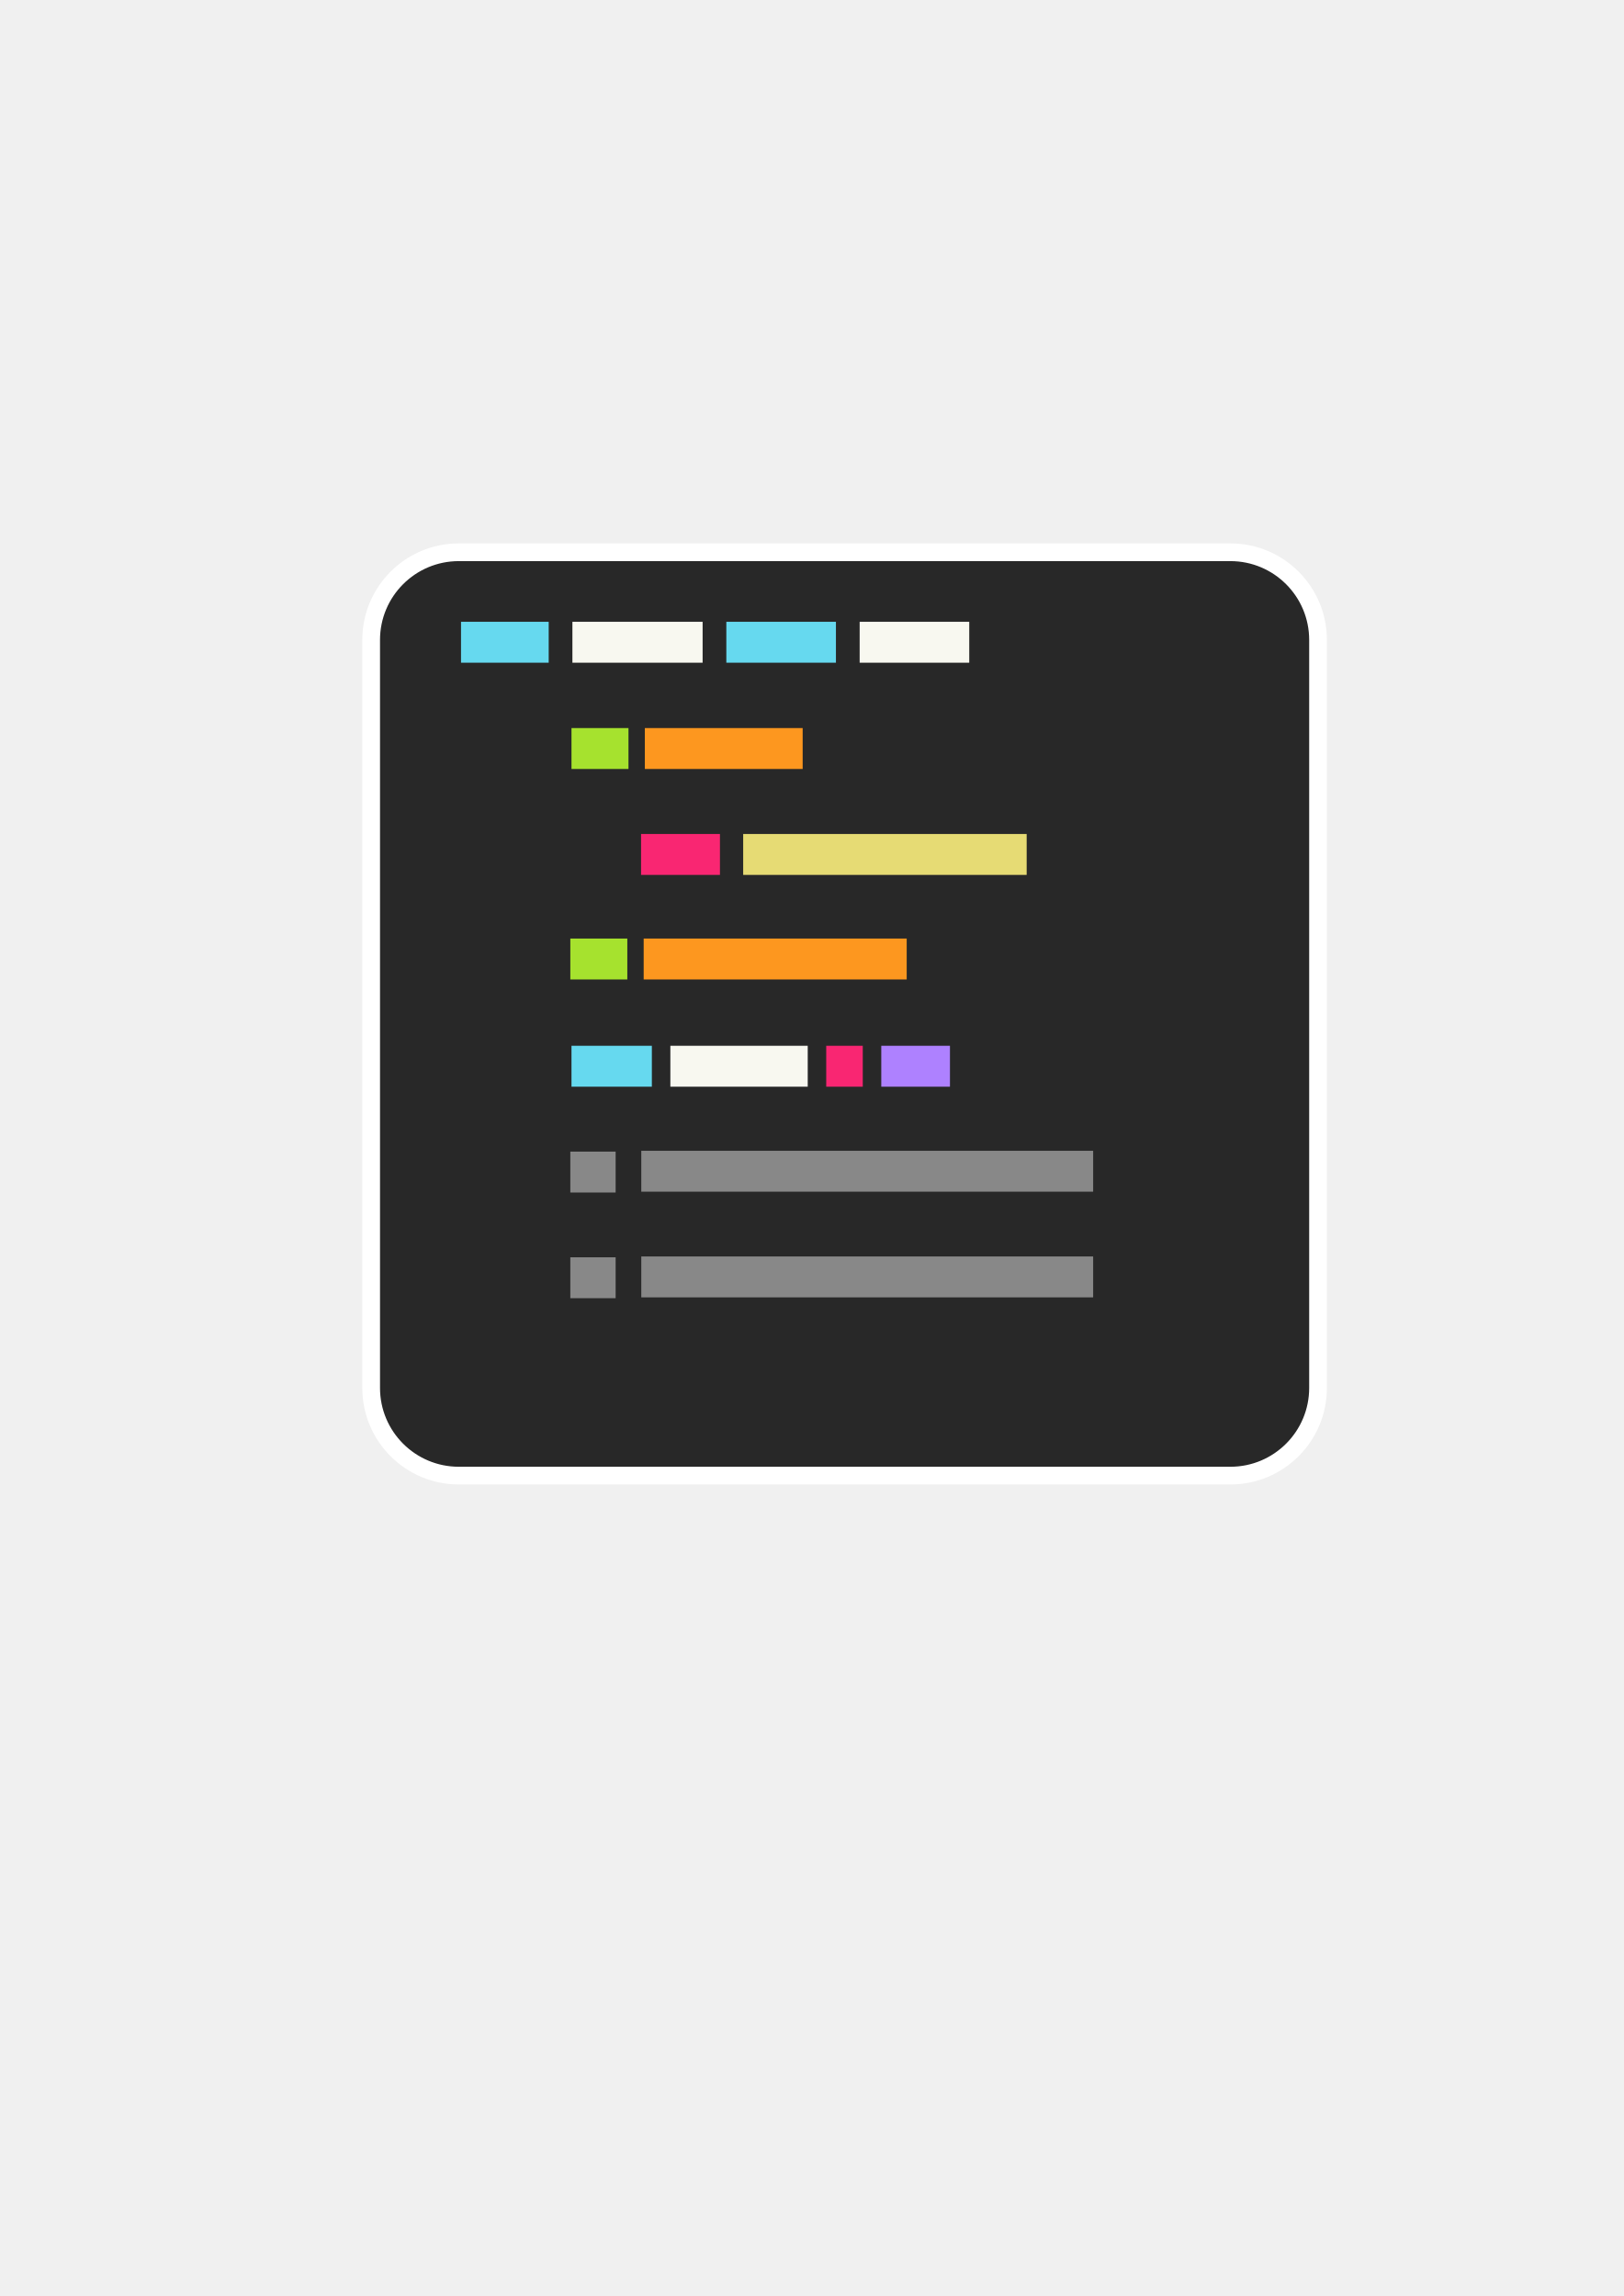
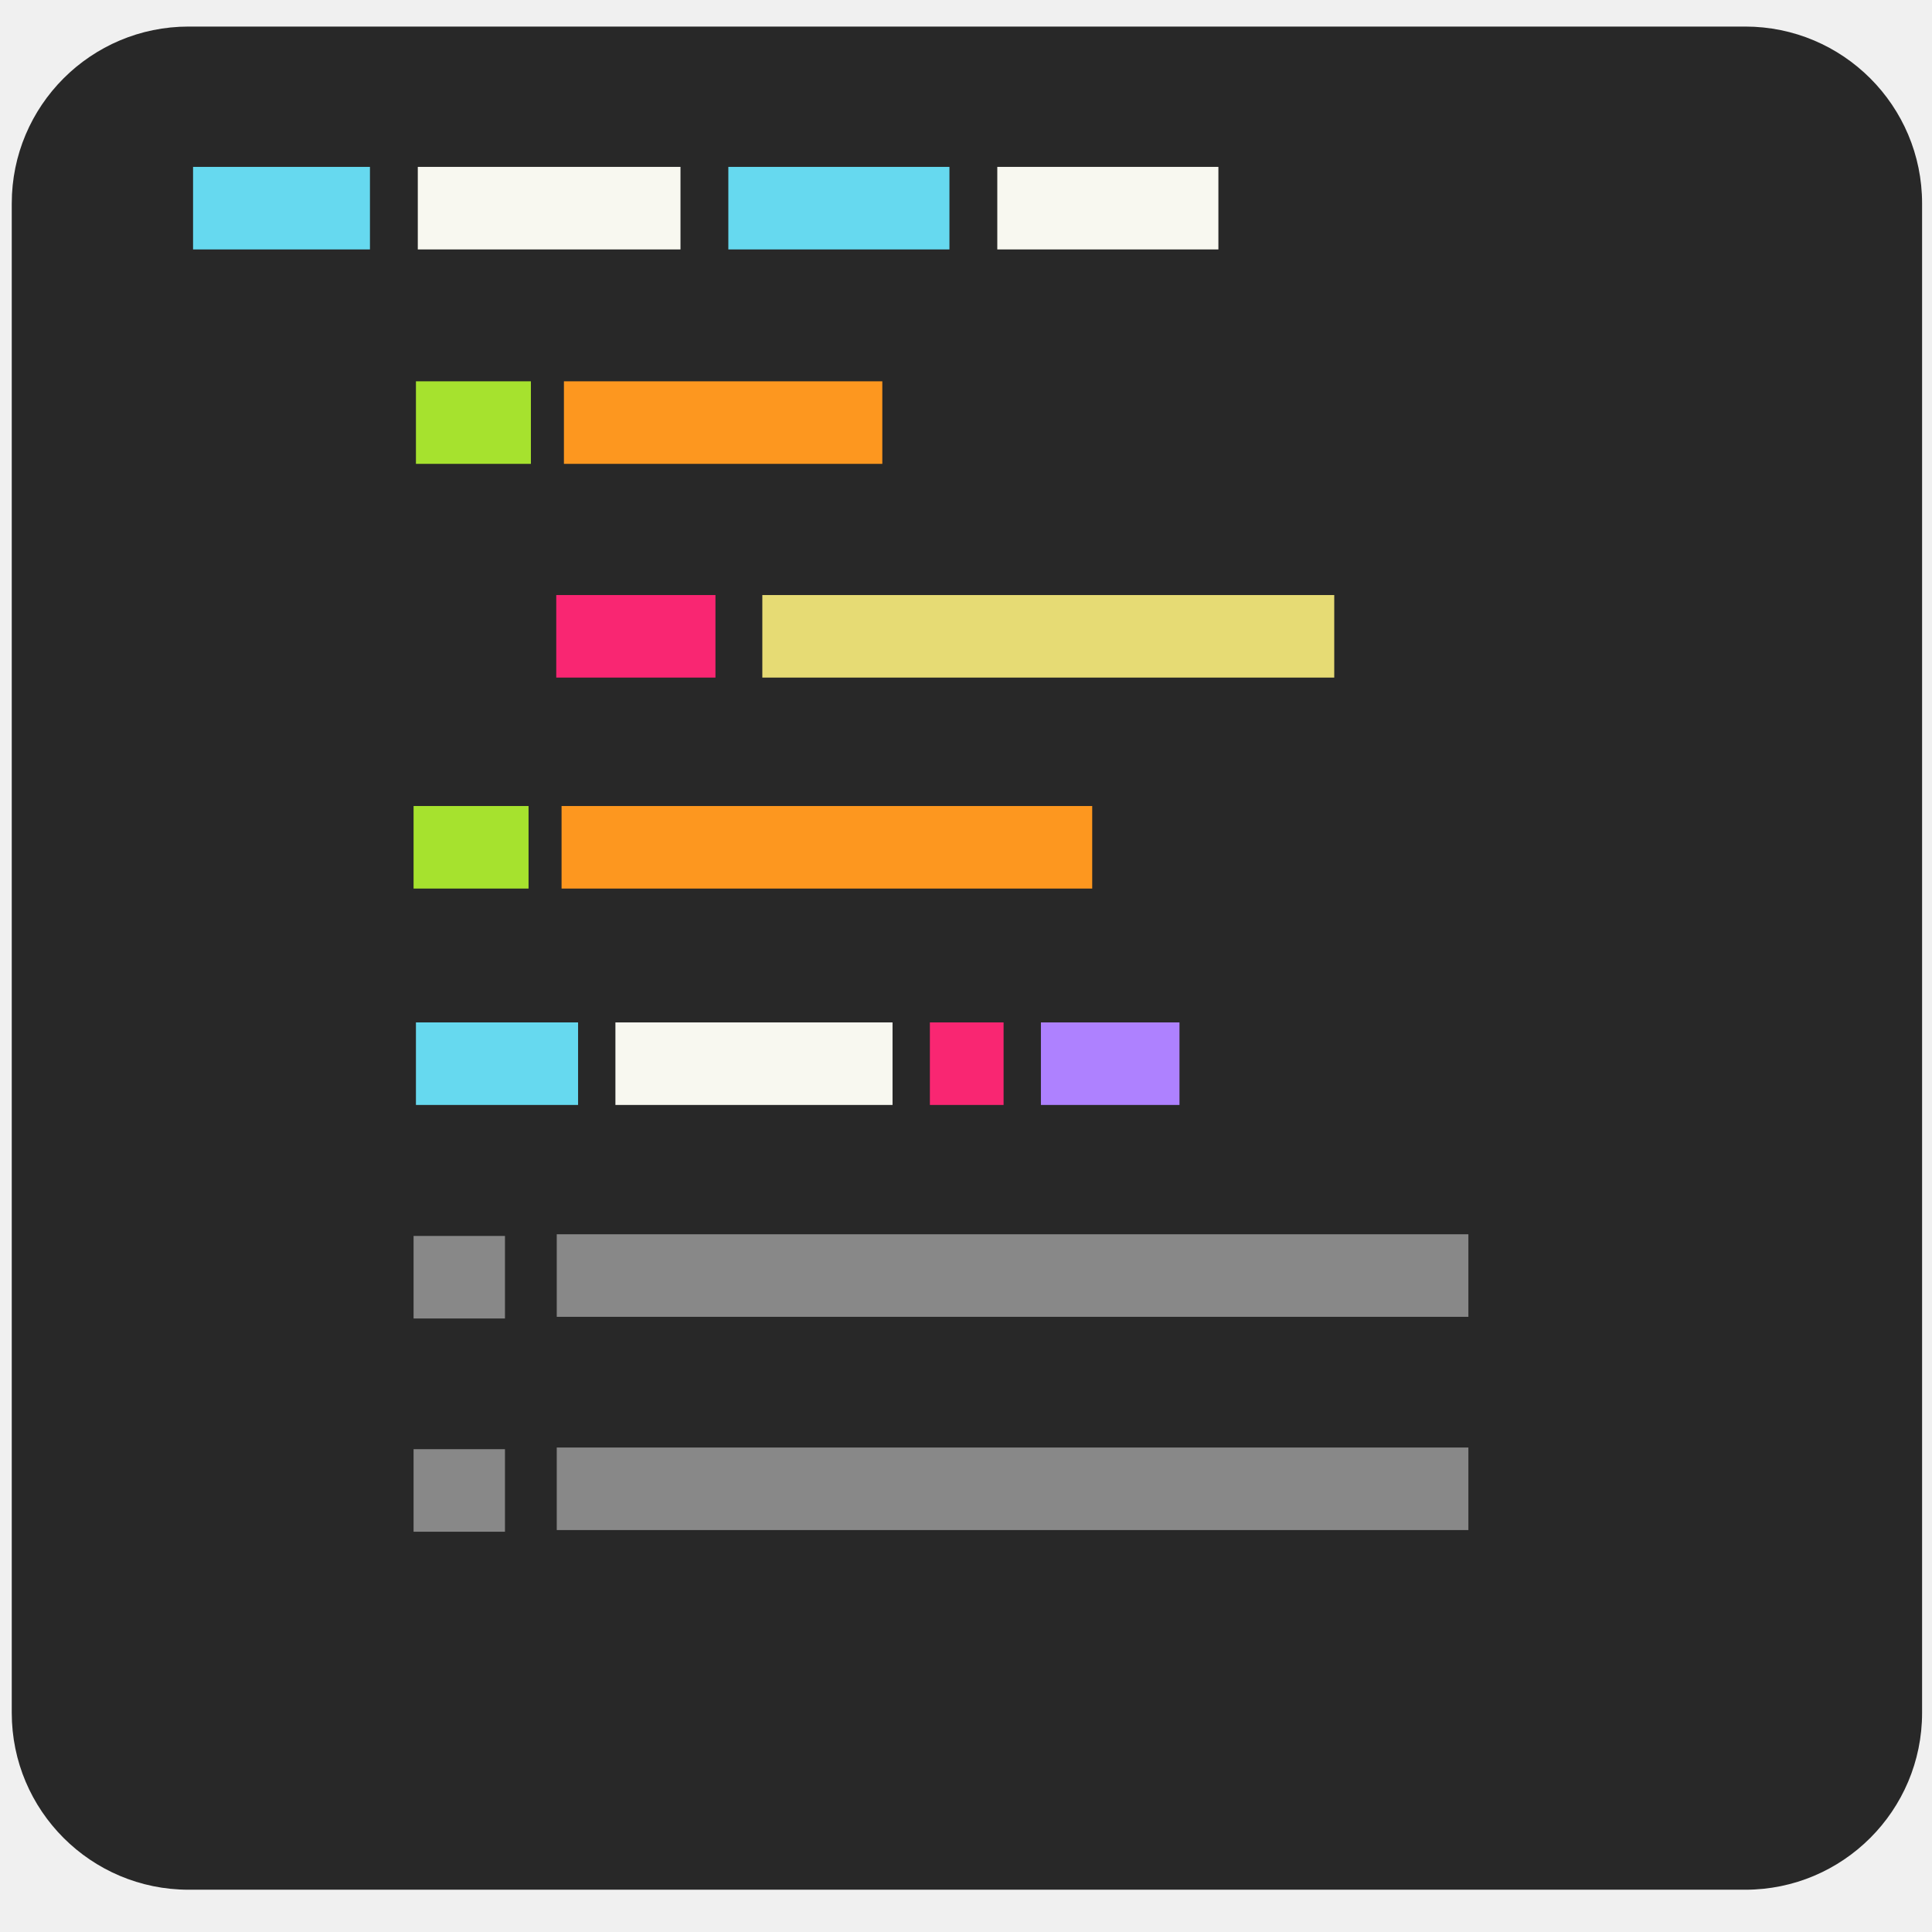
- <svg xmlns="http://www.w3.org/2000/svg" id="svg1541" version="1.1" viewBox="0 0 210 297" height="297mm" width="210mm">
+ <svg xmlns="http://www.w3.org/2000/svg" width="100%" height="100%" viewBox="0 0 512 512" version="1.1" id="svg1541">
  <defs id="defs1535" />
  <g id="layer1">
-     <rect ry="11.339" y="71.438" x="48.003" height="119.44" width="122.464" id="rect2104" style="fill:#282828;fill-opacity:1;stroke:#ffffff;stroke-width:2.292;stroke-dashoffset:237.842;stop-color:#000000" />
-     <rect y="162.53" x="82.94" height="5.292" width="58.442" id="rect2106" style="fill:#888888;fill-opacity:1;stroke:none;stroke-width:3.017;stroke-dashoffset:237.842;stop-color:#000000" />
-     <rect style="fill:#66d9ef;fill-opacity:1;stroke:none;stroke-width:1.329;stroke-dashoffset:237.842;stop-color:#000000" id="rect2106-7" width="11.339" height="5.292" x="59.626" y="80.433" />
-     <rect style="fill:#a6e22e;fill-opacity:1;stroke:none;stroke-width:1.071;stroke-dashoffset:237.842;stop-color:#000000" id="rect2106-9" width="7.371" height="5.292" x="73.913" y="94.179" />
-     <rect style="fill:#f92672;fill-opacity:1;stroke:none;stroke-width:1.261;stroke-dashoffset:237.842;stop-color:#000000" id="rect2106-3" width="10.205" height="5.292" x="82.909" y="107.881" />
-     <rect style="fill:#66d9ef;fill-opacity:1;stroke:none;stroke-width:1.272;stroke-dashoffset:237.842;stop-color:#000000" id="rect2106-1" width="10.394" height="5.292" x="73.913" y="135.278" />
-     <rect style="fill:#888888;fill-opacity:1;stroke:none;stroke-width:3.017;stroke-dashoffset:237.842;stop-color:#000000" id="rect2106-0" width="58.442" height="5.292" x="82.94" y="148.86" />
-     <rect y="80.433" x="74.032" height="5.292" width="16.84" id="rect2106-7-96" style="fill:#f8f8f0;fill-opacity:1;stroke:none;stroke-width:1.619;stroke-dashoffset:237.842;stop-color:#000000" />
-     <rect y="80.433" x="93.94" height="5.292" width="14.174" id="rect2106-7-1" style="fill:#66d9ef;fill-opacity:1;stroke:none;stroke-width:1.486;stroke-dashoffset:237.842;stop-color:#000000" />
-     <rect y="80.433" x="111.182" height="5.292" width="14.174" id="rect2106-7-7" style="fill:#f8f8f0;fill-opacity:1;stroke:none;stroke-width:1.486;stroke-dashoffset:237.842;stop-color:#000000" />
-     <rect y="94.179" x="83.4" height="5.292" width="20.411" id="rect2106-9-1" style="fill:#fd971f;fill-opacity:1;stroke:none;stroke-width:1.783;stroke-dashoffset:237.842;stop-color:#000000" />
-     <rect y="107.881" x="96.119" height="5.292" width="36.664" id="rect2106-3-0" style="fill:#e6db74;fill-opacity:1;stroke:none;stroke-width:2.389;stroke-dashoffset:237.842;stop-color:#000000" />
-     <rect y="121.406" x="73.762" height="5.292" width="7.371" id="rect2106-9-6" style="fill:#a6e22e;fill-opacity:1;stroke:none;stroke-width:1.071;stroke-dashoffset:237.842;stop-color:#000000" />
-     <rect style="fill:#fd971f;fill-opacity:1;stroke:none;stroke-width:2.302;stroke-dashoffset:237.842;stop-color:#000000" id="rect2106-9-1-4" width="34.018" height="5.292" x="83.249" y="121.406" />
-     <rect y="135.278" x="106.86" height="5.292" width="4.725" id="rect2106-0-5" style="fill:#f92672;fill-opacity:1;stroke:none;stroke-width:0.858;stroke-dashoffset:237.842;stop-color:#000000" />
-     <rect style="fill:#f8f8f0;fill-opacity:1;stroke:none;stroke-width:1.663;stroke-dashoffset:237.842;stop-color:#000000" id="rect2106-0-5-4" width="17.765" height="5.292" x="86.701" y="135.278" />
-     <rect style="fill:#ae81ff;fill-opacity:1;stroke:none;stroke-width:1.176;stroke-dashoffset:237.842;stop-color:#000000" id="rect2106-0-5-2" width="8.882" height="5.292" x="113.979" y="135.278" />
-     <rect style="fill:#888888;fill-opacity:1;stroke:none;stroke-width:0.955;stroke-dashoffset:237.842;stop-color:#000000" id="rect2106-6" width="5.859" height="5.292" x="73.762" y="162.637" />
-     <rect y="148.967" x="73.762" height="5.292" width="5.859" id="rect2106-0-0" style="fill:#888888;fill-opacity:1;stroke:none;stroke-width:0.955;stroke-dashoffset:237.842;stop-color:#000000" />
+     <rect style="fill:#282828;fill-opacity:1;stroke:none;stroke-width:9.475;stroke-dashoffset:237.842;stop-color:#000000" id="rect2104" width="506.257" height="493.757" x="3.116" y="7.039" ry="46.876" />
+     <rect style="fill:#888888;fill-opacity:1;stroke:none;stroke-width:12.471;stroke-dashoffset:237.842;stop-color:#000000" id="rect2106" width="241.593" height="21.875" x="147.545" y="383.607" />
+     <rect y="44.227" x="51.163" height="21.875" width="46.876" id="rect2106-7" style="fill:#66d9ef;fill-opacity:1;stroke:none;stroke-width:5.493;stroke-dashoffset:237.842;stop-color:#000000" />
+     <rect y="101.051" x="110.227" height="21.875" width="30.469" id="rect2106-9" style="fill:#a6e22e;fill-opacity:1;stroke:none;stroke-width:4.429;stroke-dashoffset:237.842;stop-color:#000000" />
+     <rect y="157.692" x="147.415" height="21.875" width="42.188" id="rect2106-3" style="fill:#f92672;fill-opacity:1;stroke:none;stroke-width:5.211;stroke-dashoffset:237.842;stop-color:#000000" />
+     <rect y="270.949" x="110.227" height="21.875" width="42.969" id="rect2106-1" style="fill:#66d9ef;fill-opacity:1;stroke:none;stroke-width:5.259;stroke-dashoffset:237.842;stop-color:#000000" />
+     <rect y="327.095" x="147.545" height="21.875" width="241.593" id="rect2106-0" style="fill:#888888;fill-opacity:1;stroke:none;stroke-width:12.471;stroke-dashoffset:237.842;stop-color:#000000" />
+     <rect style="fill:#f8f8f0;fill-opacity:1;stroke:none;stroke-width:6.694;stroke-dashoffset:237.842;stop-color:#000000" id="rect2106-7-96" width="69.616" height="21.875" x="110.72" y="44.227" />
+     <rect style="fill:#66d9ef;fill-opacity:1;stroke:none;stroke-width:6.142;stroke-dashoffset:237.842;stop-color:#000000" id="rect2106-7-1" width="58.595" height="21.875" x="193.016" y="44.227" />
+     <rect style="fill:#f8f8f0;fill-opacity:1;stroke:none;stroke-width:6.142;stroke-dashoffset:237.842;stop-color:#000000" id="rect2106-7-7" width="58.595" height="21.875" x="264.292" y="44.227" />
+     <rect style="fill:#fd971f;fill-opacity:1;stroke:none;stroke-width:7.37;stroke-dashoffset:237.842;stop-color:#000000" id="rect2106-9-1" width="84.376" height="21.875" x="149.446" y="101.051" />
+     <rect style="fill:#e6db74;fill-opacity:1;stroke:none;stroke-width:9.878;stroke-dashoffset:237.842;stop-color:#000000" id="rect2106-3-0" width="151.565" height="21.875" x="202.025" y="157.692" />
+     <rect style="fill:#a6e22e;fill-opacity:1;stroke:none;stroke-width:4.429;stroke-dashoffset:237.842;stop-color:#000000" id="rect2106-9-6" width="30.469" height="21.875" x="109.602" y="213.604" />
+     <rect y="213.604" x="148.821" height="21.875" width="140.627" id="rect2106-9-1-4" style="fill:#fd971f;fill-opacity:1;stroke:none;stroke-width:9.515;stroke-dashoffset:237.842;stop-color:#000000" />
+     <rect style="fill:#f92672;fill-opacity:1;stroke:none;stroke-width:3.546;stroke-dashoffset:237.842;stop-color:#000000" id="rect2106-0-5" width="19.532" height="21.875" x="246.427" y="270.949" />
+     <rect y="270.949" x="163.092" height="21.875" width="73.439" id="rect2106-0-5-4" style="fill:#f8f8f0;fill-opacity:1;stroke:none;stroke-width:6.876;stroke-dashoffset:237.842;stop-color:#000000" />
+     <rect y="270.949" x="275.854" height="21.875" width="36.719" id="rect2106-0-5-2" style="fill:#ae81ff;fill-opacity:1;stroke:none;stroke-width:4.862;stroke-dashoffset:237.842;stop-color:#000000" />
+     <rect y="384.05" x="109.602" height="21.875" width="24.219" id="rect2106-6" style="fill:#888888;fill-opacity:1;stroke:none;stroke-width:3.949;stroke-dashoffset:237.842;stop-color:#000000" />
+     <rect style="fill:#888888;fill-opacity:1;stroke:none;stroke-width:3.949;stroke-dashoffset:237.842;stop-color:#000000" id="rect2106-0-0" width="24.219" height="21.875" x="109.602" y="327.539" />
  </g>
</svg>
